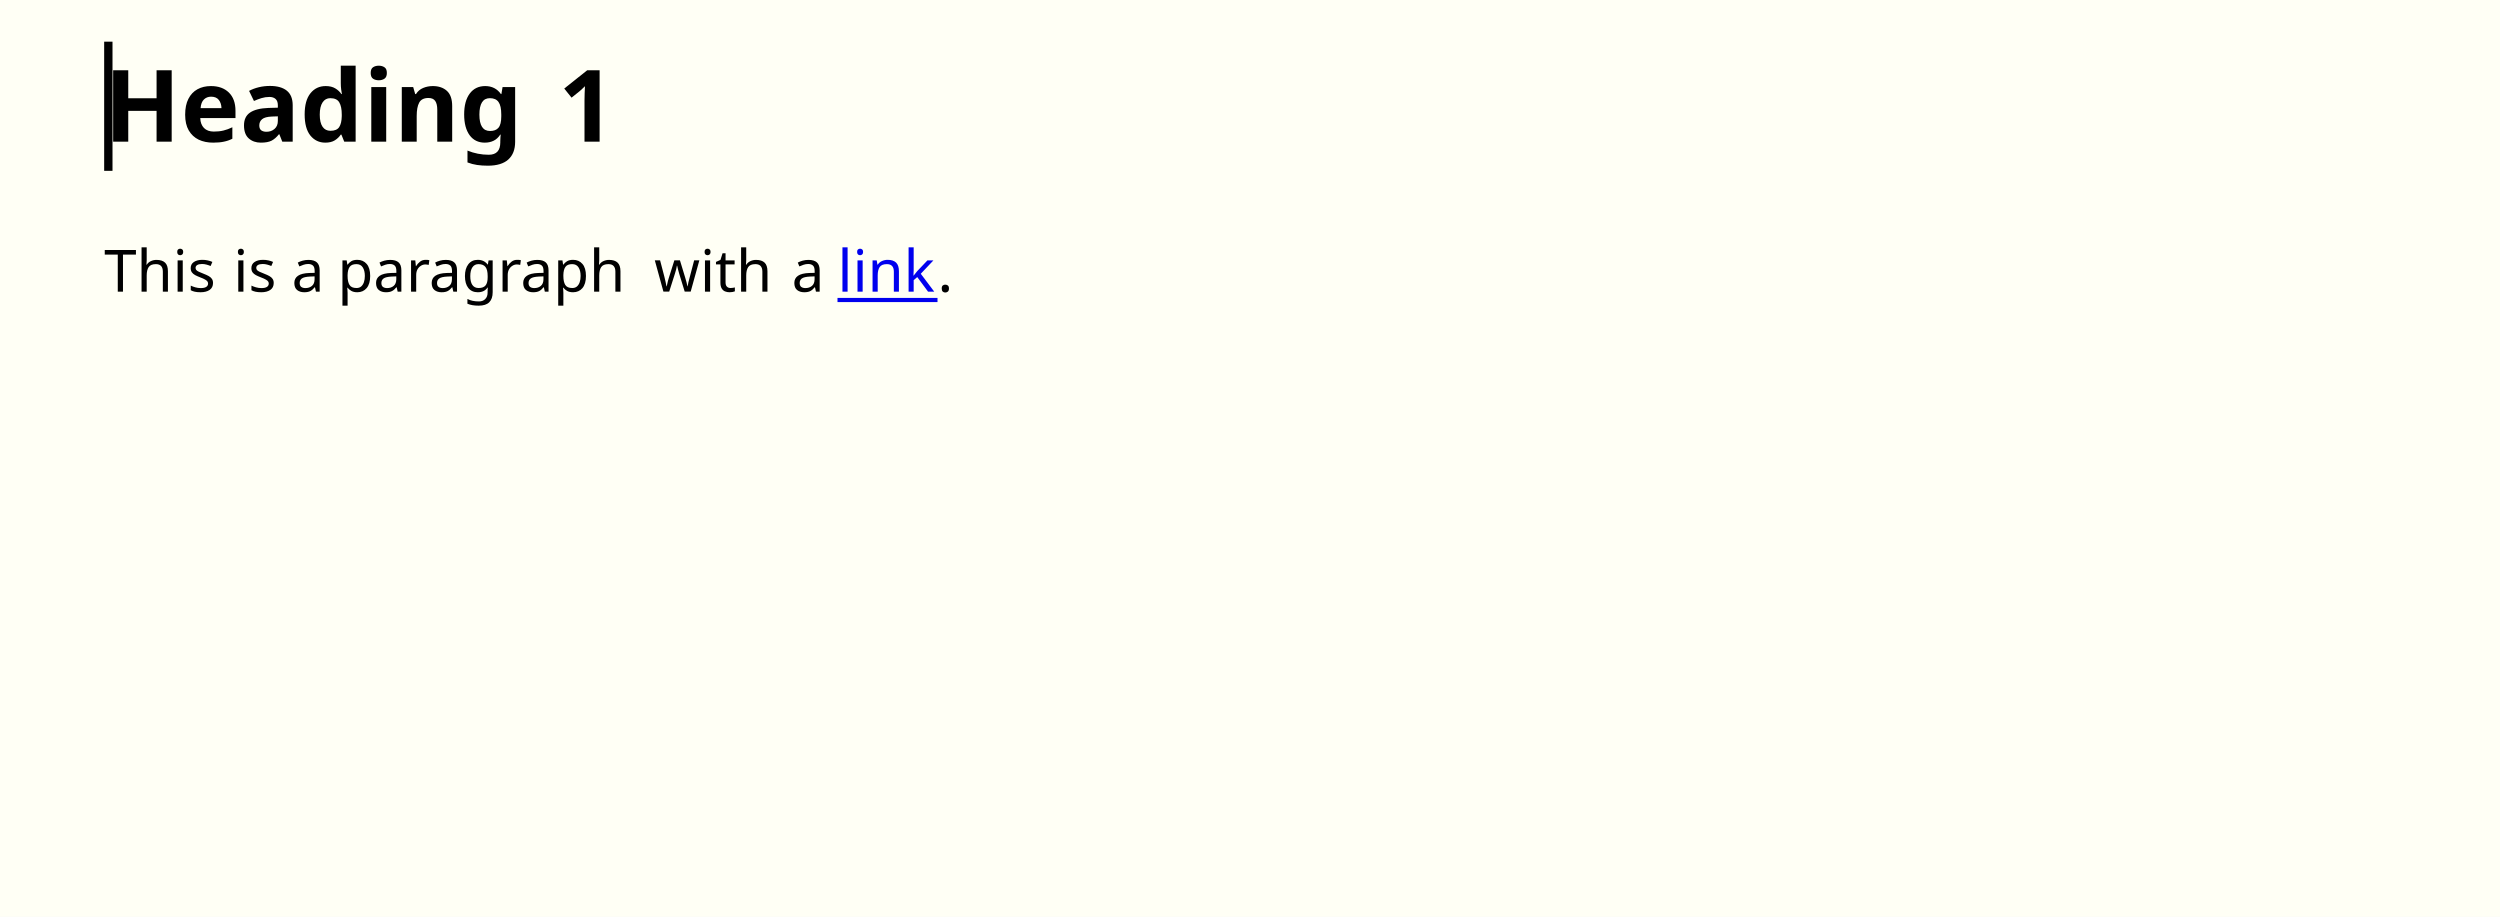
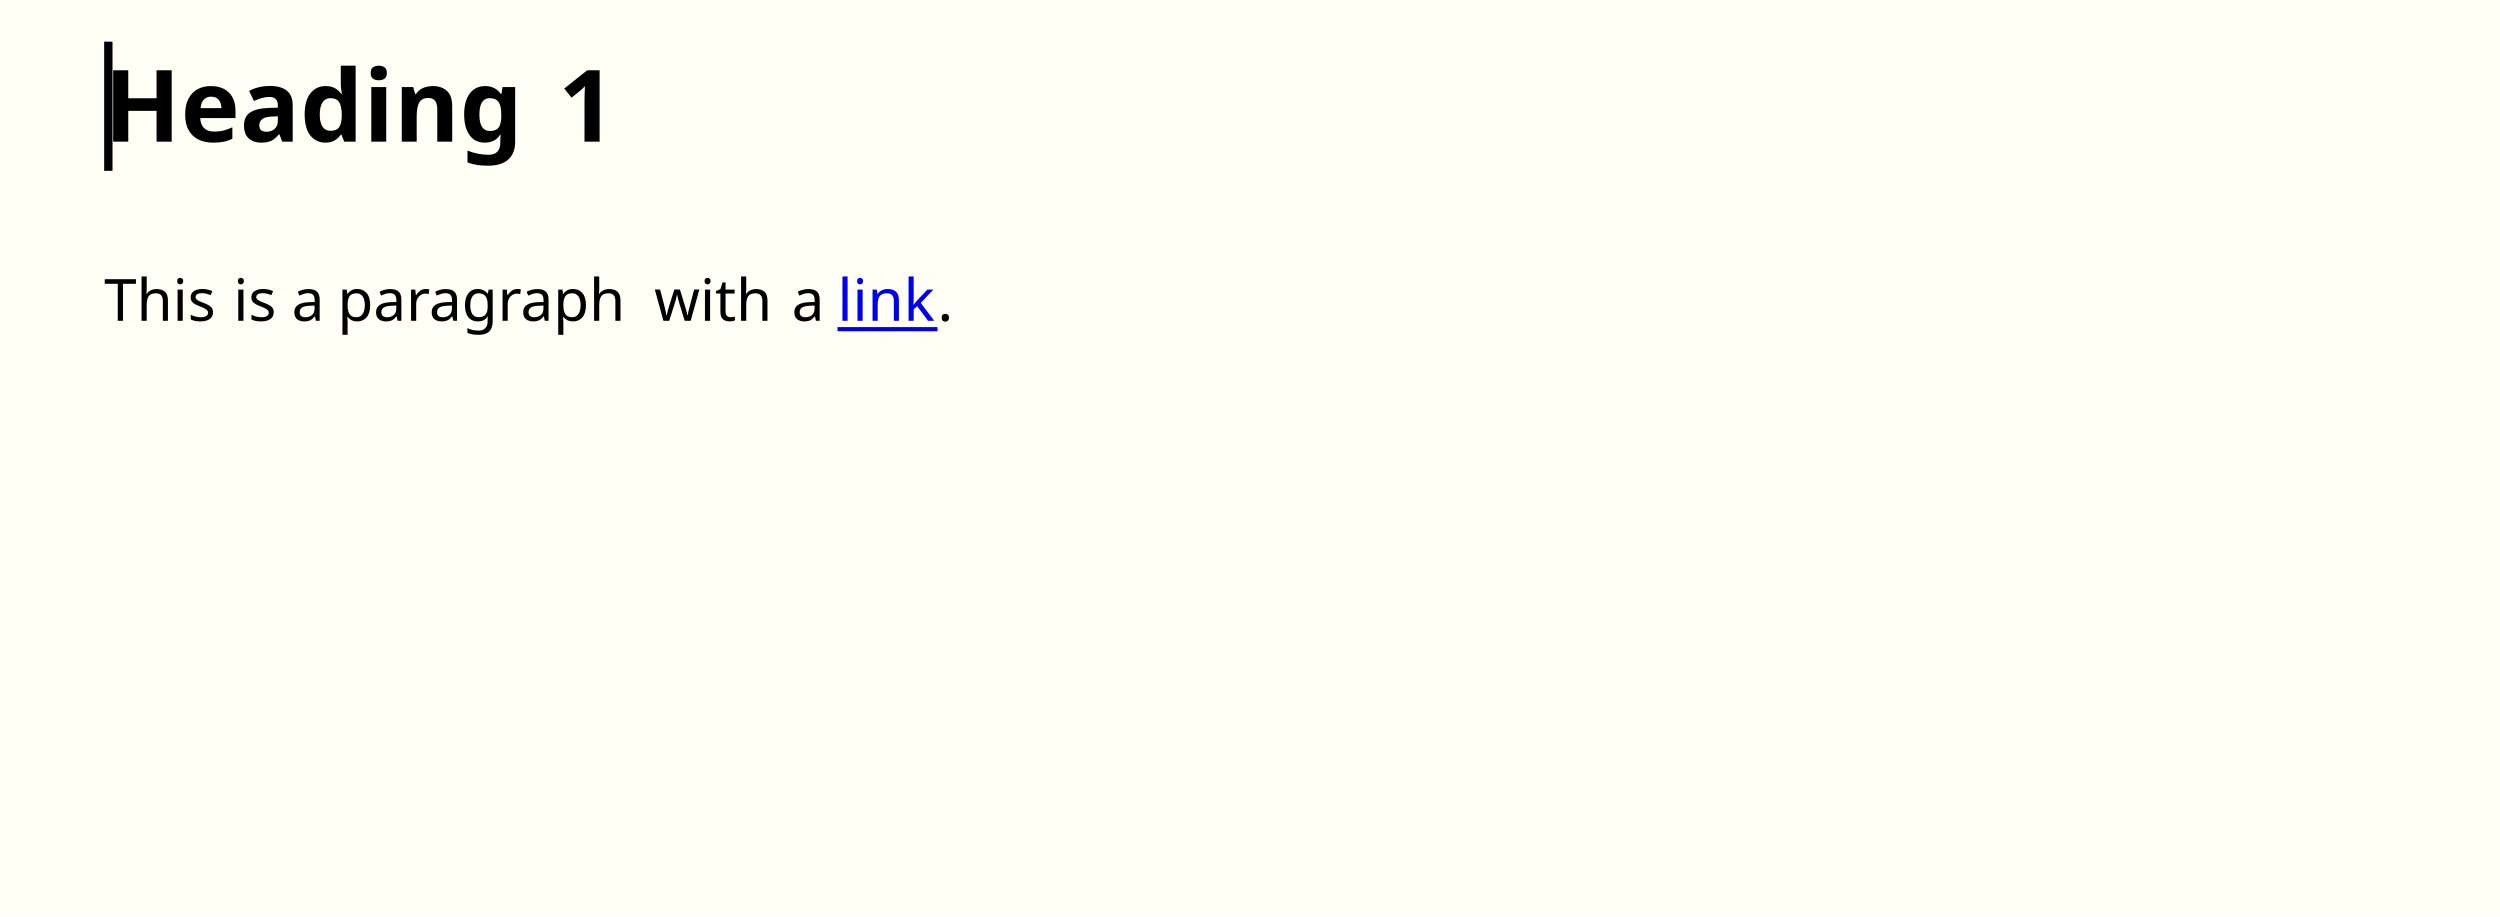
<svg xmlns="http://www.w3.org/2000/svg" width="600" height="220" viewBox="0 0 600 220">
  <style>
            @font-face { font-family: 'SnapshotSans'; font-weight: 500; font-style: normal; src: url('../NotoSans-Medium.ttf') format('truetype'); }
            @font-face { font-family: 'SnapshotSans'; font-weight: 700; font-style: normal; src: url('../NotoSans-Bold.ttf') format('truetype'); }
            @font-face { font-family: 'SnapshotSans'; font-weight: 500; font-style: italic; src: url('../NotoSans-MediumItalic.ttf') format('truetype'); }
            @font-face { font-family: 'SnapshotSans'; font-weight: 700; font-style: italic; src: url('../NotoSans-BoldItalic.ttf') format('truetype'); }
            </style>
  <rect width="600" height="220" fill="#ffffff" />
  <rect x="0" y="0" width="600" height="220" fill="#fffff5" />
  <defs>
    <clipPath id="clip-0-0-600-220">
      <rect x="0" y="0" width="600" height="220" />
    </clipPath>
  </defs>
  <text x="25" y="34" fill="#000000" font-family="SnapshotSans" font-size="24" font-weight="bold" font-style="normal" clip-path="url(#clip-0-0-600-220)">Heading </text>
  <text x="134" y="34" fill="#000000" font-family="SnapshotSans" font-size="24" font-weight="bold" font-style="normal" clip-path="url(#clip-0-0-600-220)">1</text>
-   <text x="25" y="70" fill="#000000" font-family="SnapshotSans" font-size="14" font-weight="normal" font-style="normal" clip-path="url(#clip-0-0-600-220)">This </text>
-   <text x="56" y="70" fill="#000000" font-family="SnapshotSans" font-size="14" font-weight="normal" font-style="normal" clip-path="url(#clip-0-0-600-220)">is </text>
-   <text x="70" y="70" fill="#000000" font-family="SnapshotSans" font-size="14" font-weight="normal" font-style="normal" clip-path="url(#clip-0-0-600-220)">a </text>
-   <text x="81" y="70" fill="#000000" font-family="SnapshotSans" font-size="14" font-weight="normal" font-style="normal" clip-path="url(#clip-0-0-600-220)">paragraph </text>
-   <text x="157" y="70" fill="#000000" font-family="SnapshotSans" font-size="14" font-weight="normal" font-style="normal" clip-path="url(#clip-0-0-600-220)">with </text>
-   <text x="190" y="70" fill="#000000" font-family="SnapshotSans" font-size="14" font-weight="normal" font-style="normal" clip-path="url(#clip-0-0-600-220)">a </text>
-   <text x="201" y="70" fill="#0000ee" font-family="SnapshotSans" font-size="14" font-weight="normal" font-style="normal" clip-path="url(#clip-0-0-600-220)">link</text>
-   <line x1="201" y1="72" x2="225" y2="72" stroke="#0000ee" stroke-width="1" />
-   <text x="225" y="70" fill="#000000" font-family="SnapshotSans" font-size="14" font-weight="normal" font-style="normal" clip-path="url(#clip-0-0-600-220)">.</text>
+   <text x="25" y="77" fill="#000000" font-family="SnapshotSans" font-size="14" font-weight="normal" font-style="normal" clip-path="url(#clip-0-0-600-220)">This </text>
+   <text x="56" y="77" fill="#000000" font-family="SnapshotSans" font-size="14" font-weight="normal" font-style="normal" clip-path="url(#clip-0-0-600-220)">is </text>
+   <text x="70" y="77" fill="#000000" font-family="SnapshotSans" font-size="14" font-weight="normal" font-style="normal" clip-path="url(#clip-0-0-600-220)">a </text>
+   <text x="81" y="77" fill="#000000" font-family="SnapshotSans" font-size="14" font-weight="normal" font-style="normal" clip-path="url(#clip-0-0-600-220)">paragraph </text>
+   <text x="157" y="77" fill="#000000" font-family="SnapshotSans" font-size="14" font-weight="normal" font-style="normal" clip-path="url(#clip-0-0-600-220)">with </text>
+   <text x="190" y="77" fill="#000000" font-family="SnapshotSans" font-size="14" font-weight="normal" font-style="normal" clip-path="url(#clip-0-0-600-220)">a </text>
+   <text x="201" y="77" fill="#0000ee" font-family="SnapshotSans" font-size="14" font-weight="normal" font-style="normal" clip-path="url(#clip-0-0-600-220)">link</text>
+   <line x1="201" y1="79" x2="225" y2="79" stroke="#0000ee" stroke-width="1" />
+   <text x="225" y="77" fill="#000000" font-family="SnapshotSans" font-size="14" font-weight="normal" font-style="normal" clip-path="url(#clip-0-0-600-220)">.</text>
  <rect x="25" y="10" width="2" height="31" fill="#000000" clip-path="url(#clip-0-0-600-220)" />
</svg>
